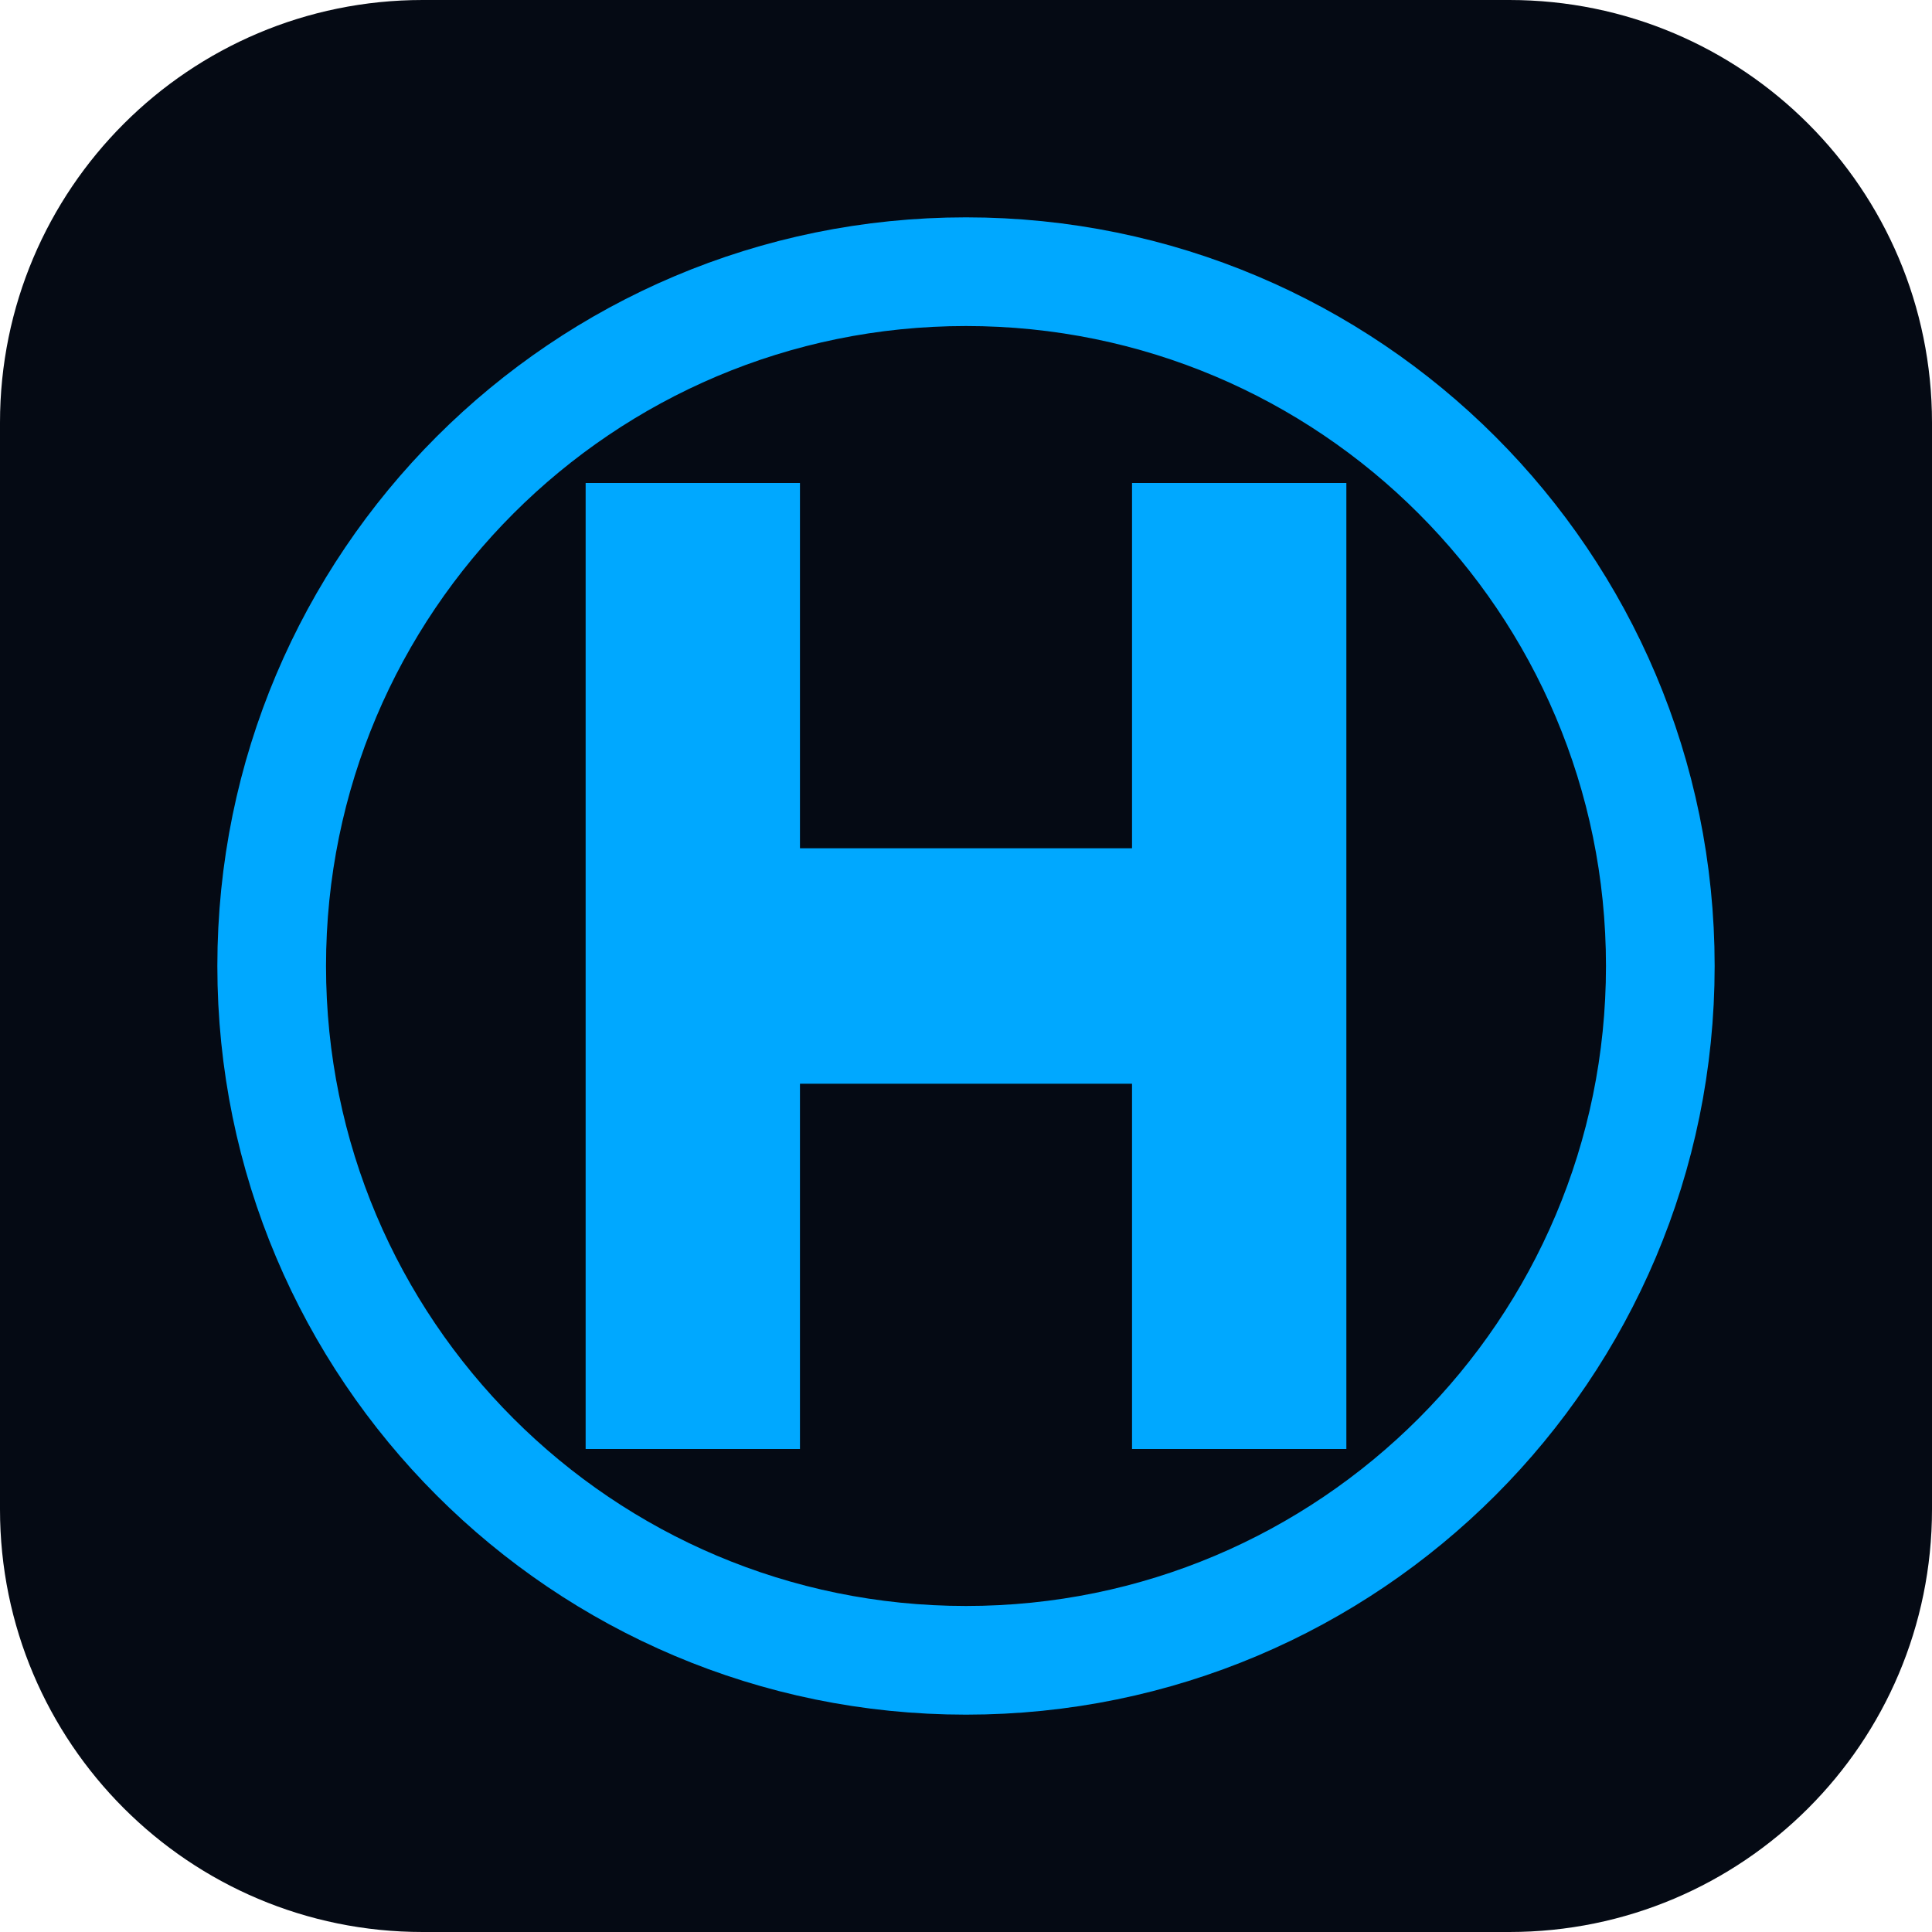
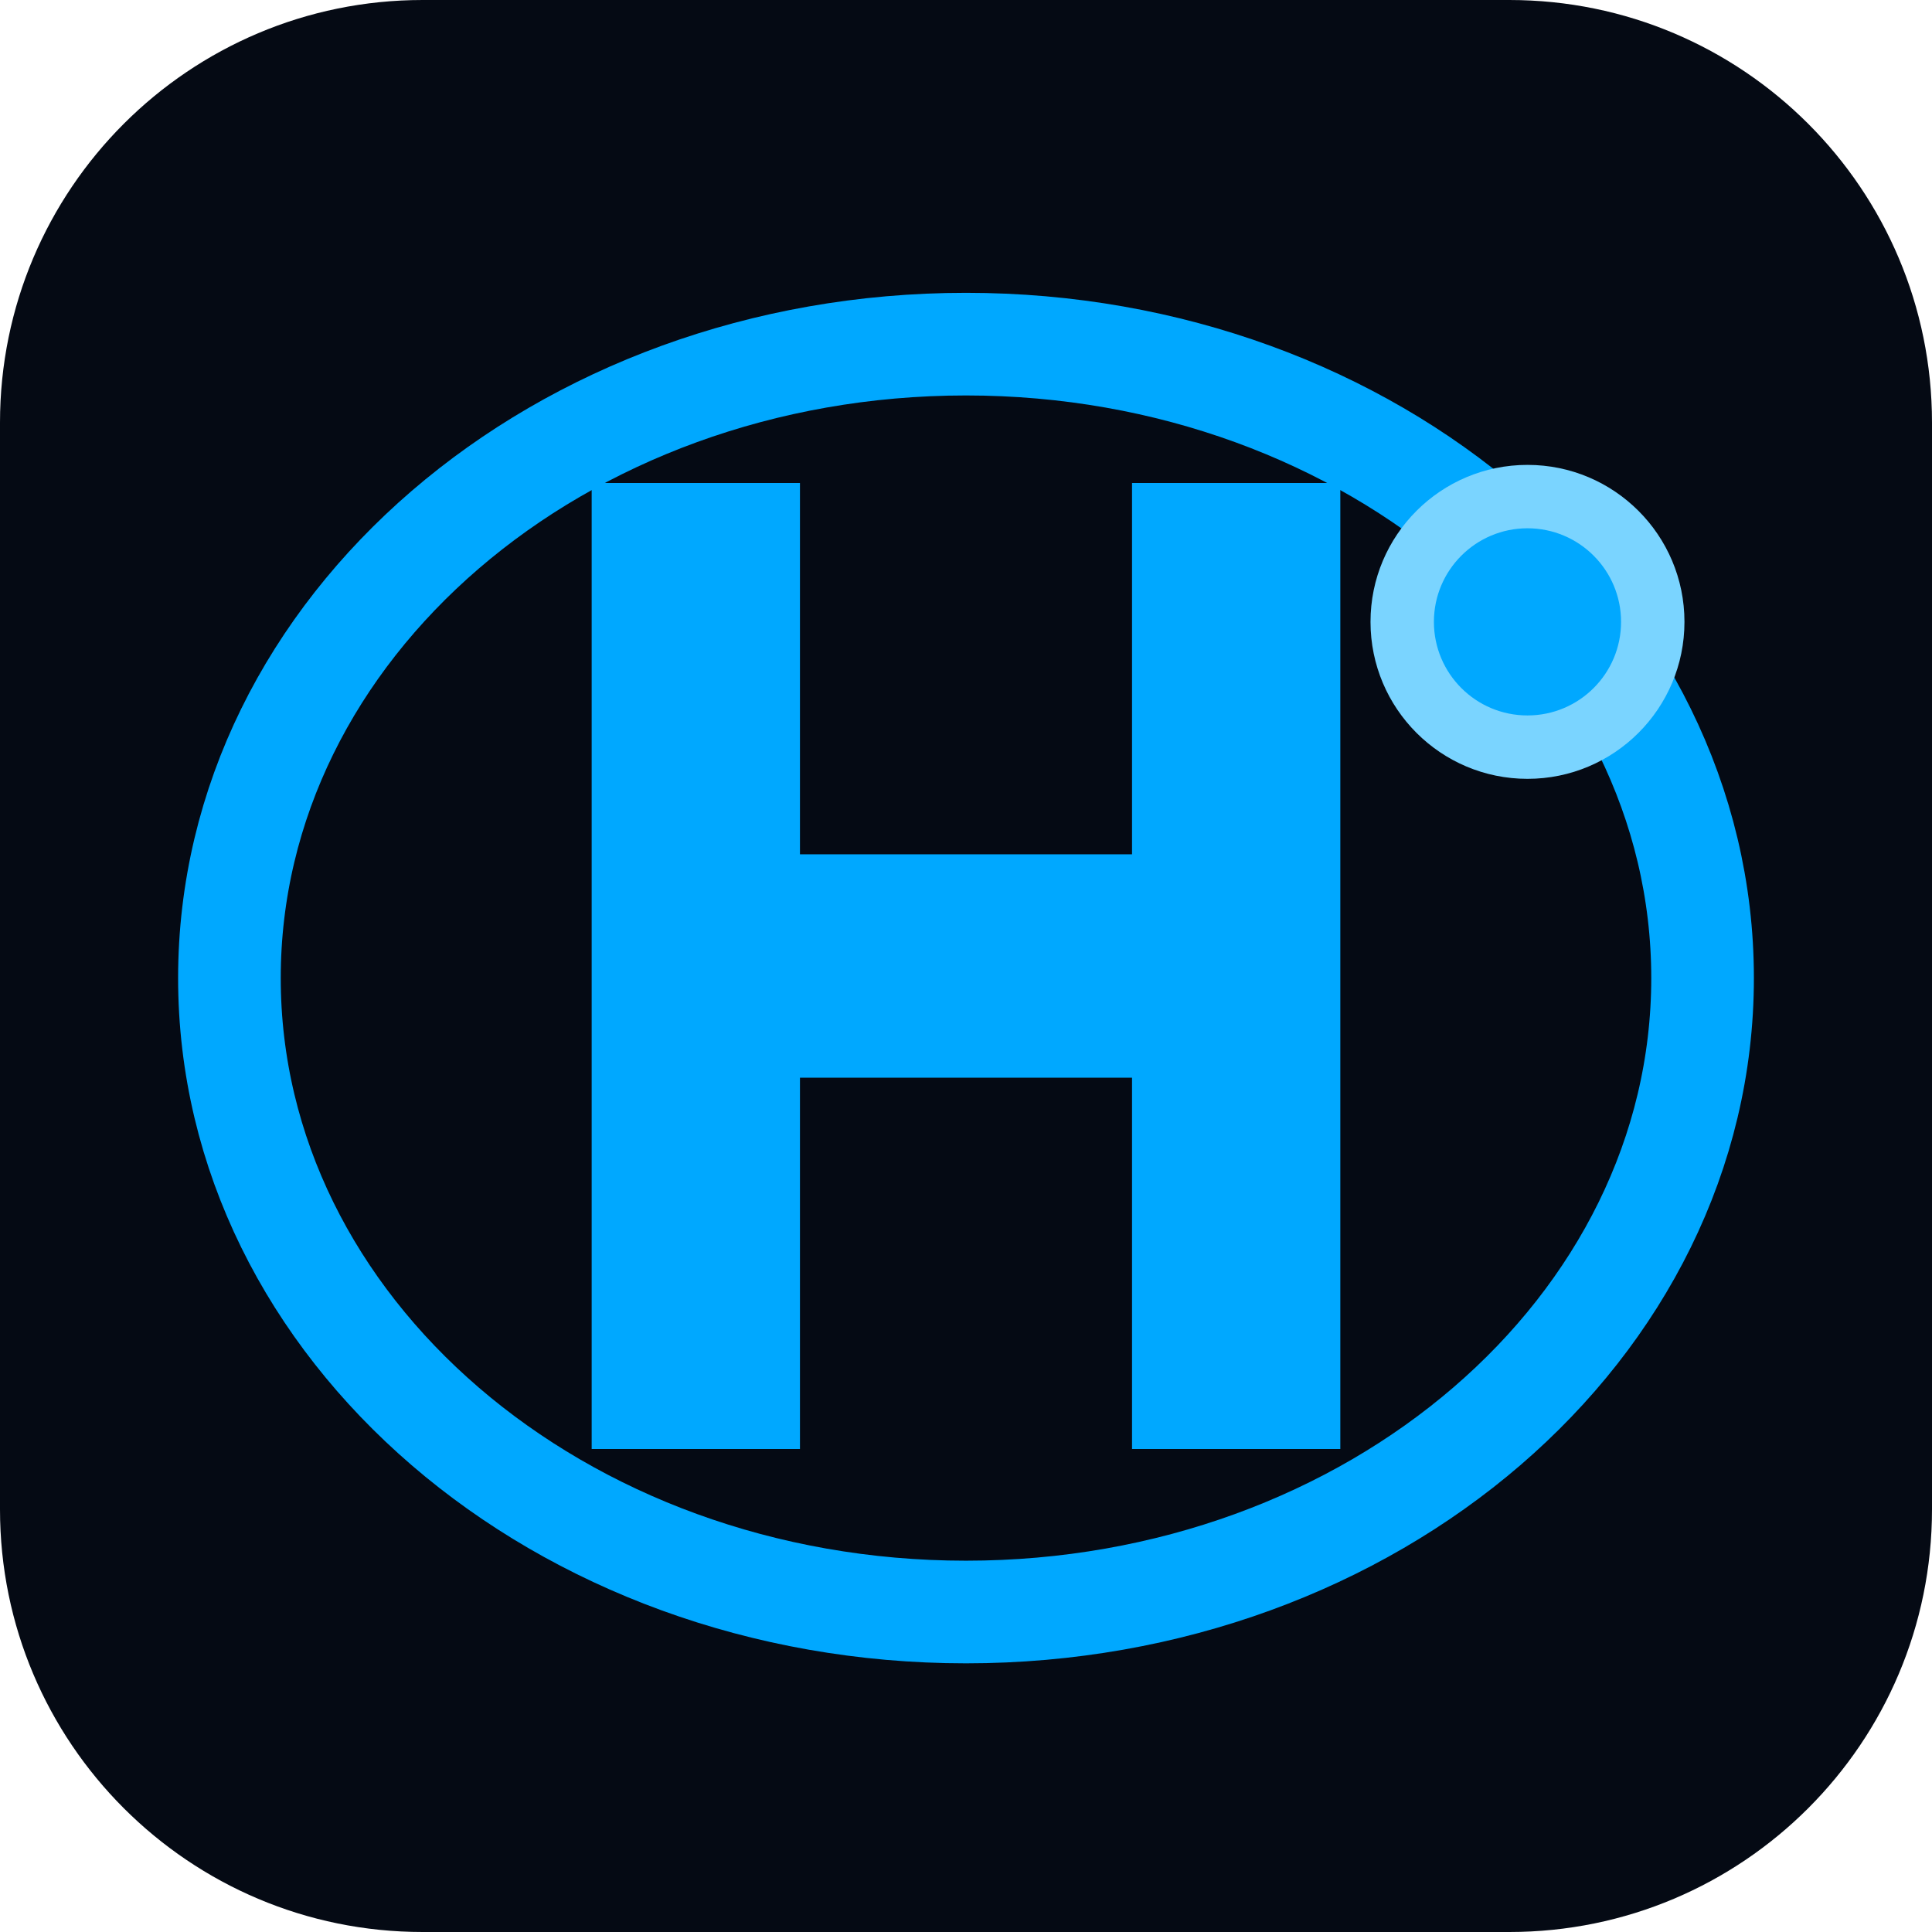
<svg xmlns="http://www.w3.org/2000/svg" viewBox="0 0 32 32">
  <rect width="32" height="32" rx="7" fill="#050A14" />
-   <circle cx="16" cy="16" r="11.5" fill="none" stroke="#00A8FF" stroke-width="1.8" />
-   <path fill="#00A8FF" d="M9.7 8h3.55v6.05h5.5V8H22.3v16h-3.55v-6.05h-5.5V24H9.7z" />
+   <ellipse cx="16" cy="16.2" rx="12.2" ry="10.5" fill="none" stroke="#00A8FF" stroke-width="1.7" />
+   <circle cx="25.3" cy="10.3" r="2.6" fill="#7AD4FF" />
+   <circle cx="25.3" cy="10.3" r="1.55" fill="#00A8FF" />
+   <path fill="#00A8FF" d="M9.8 8h3.45v6.15h5.5V8H22.2v16h-3.45v-6.15h-5.5V24H9.8z" />
</svg>
